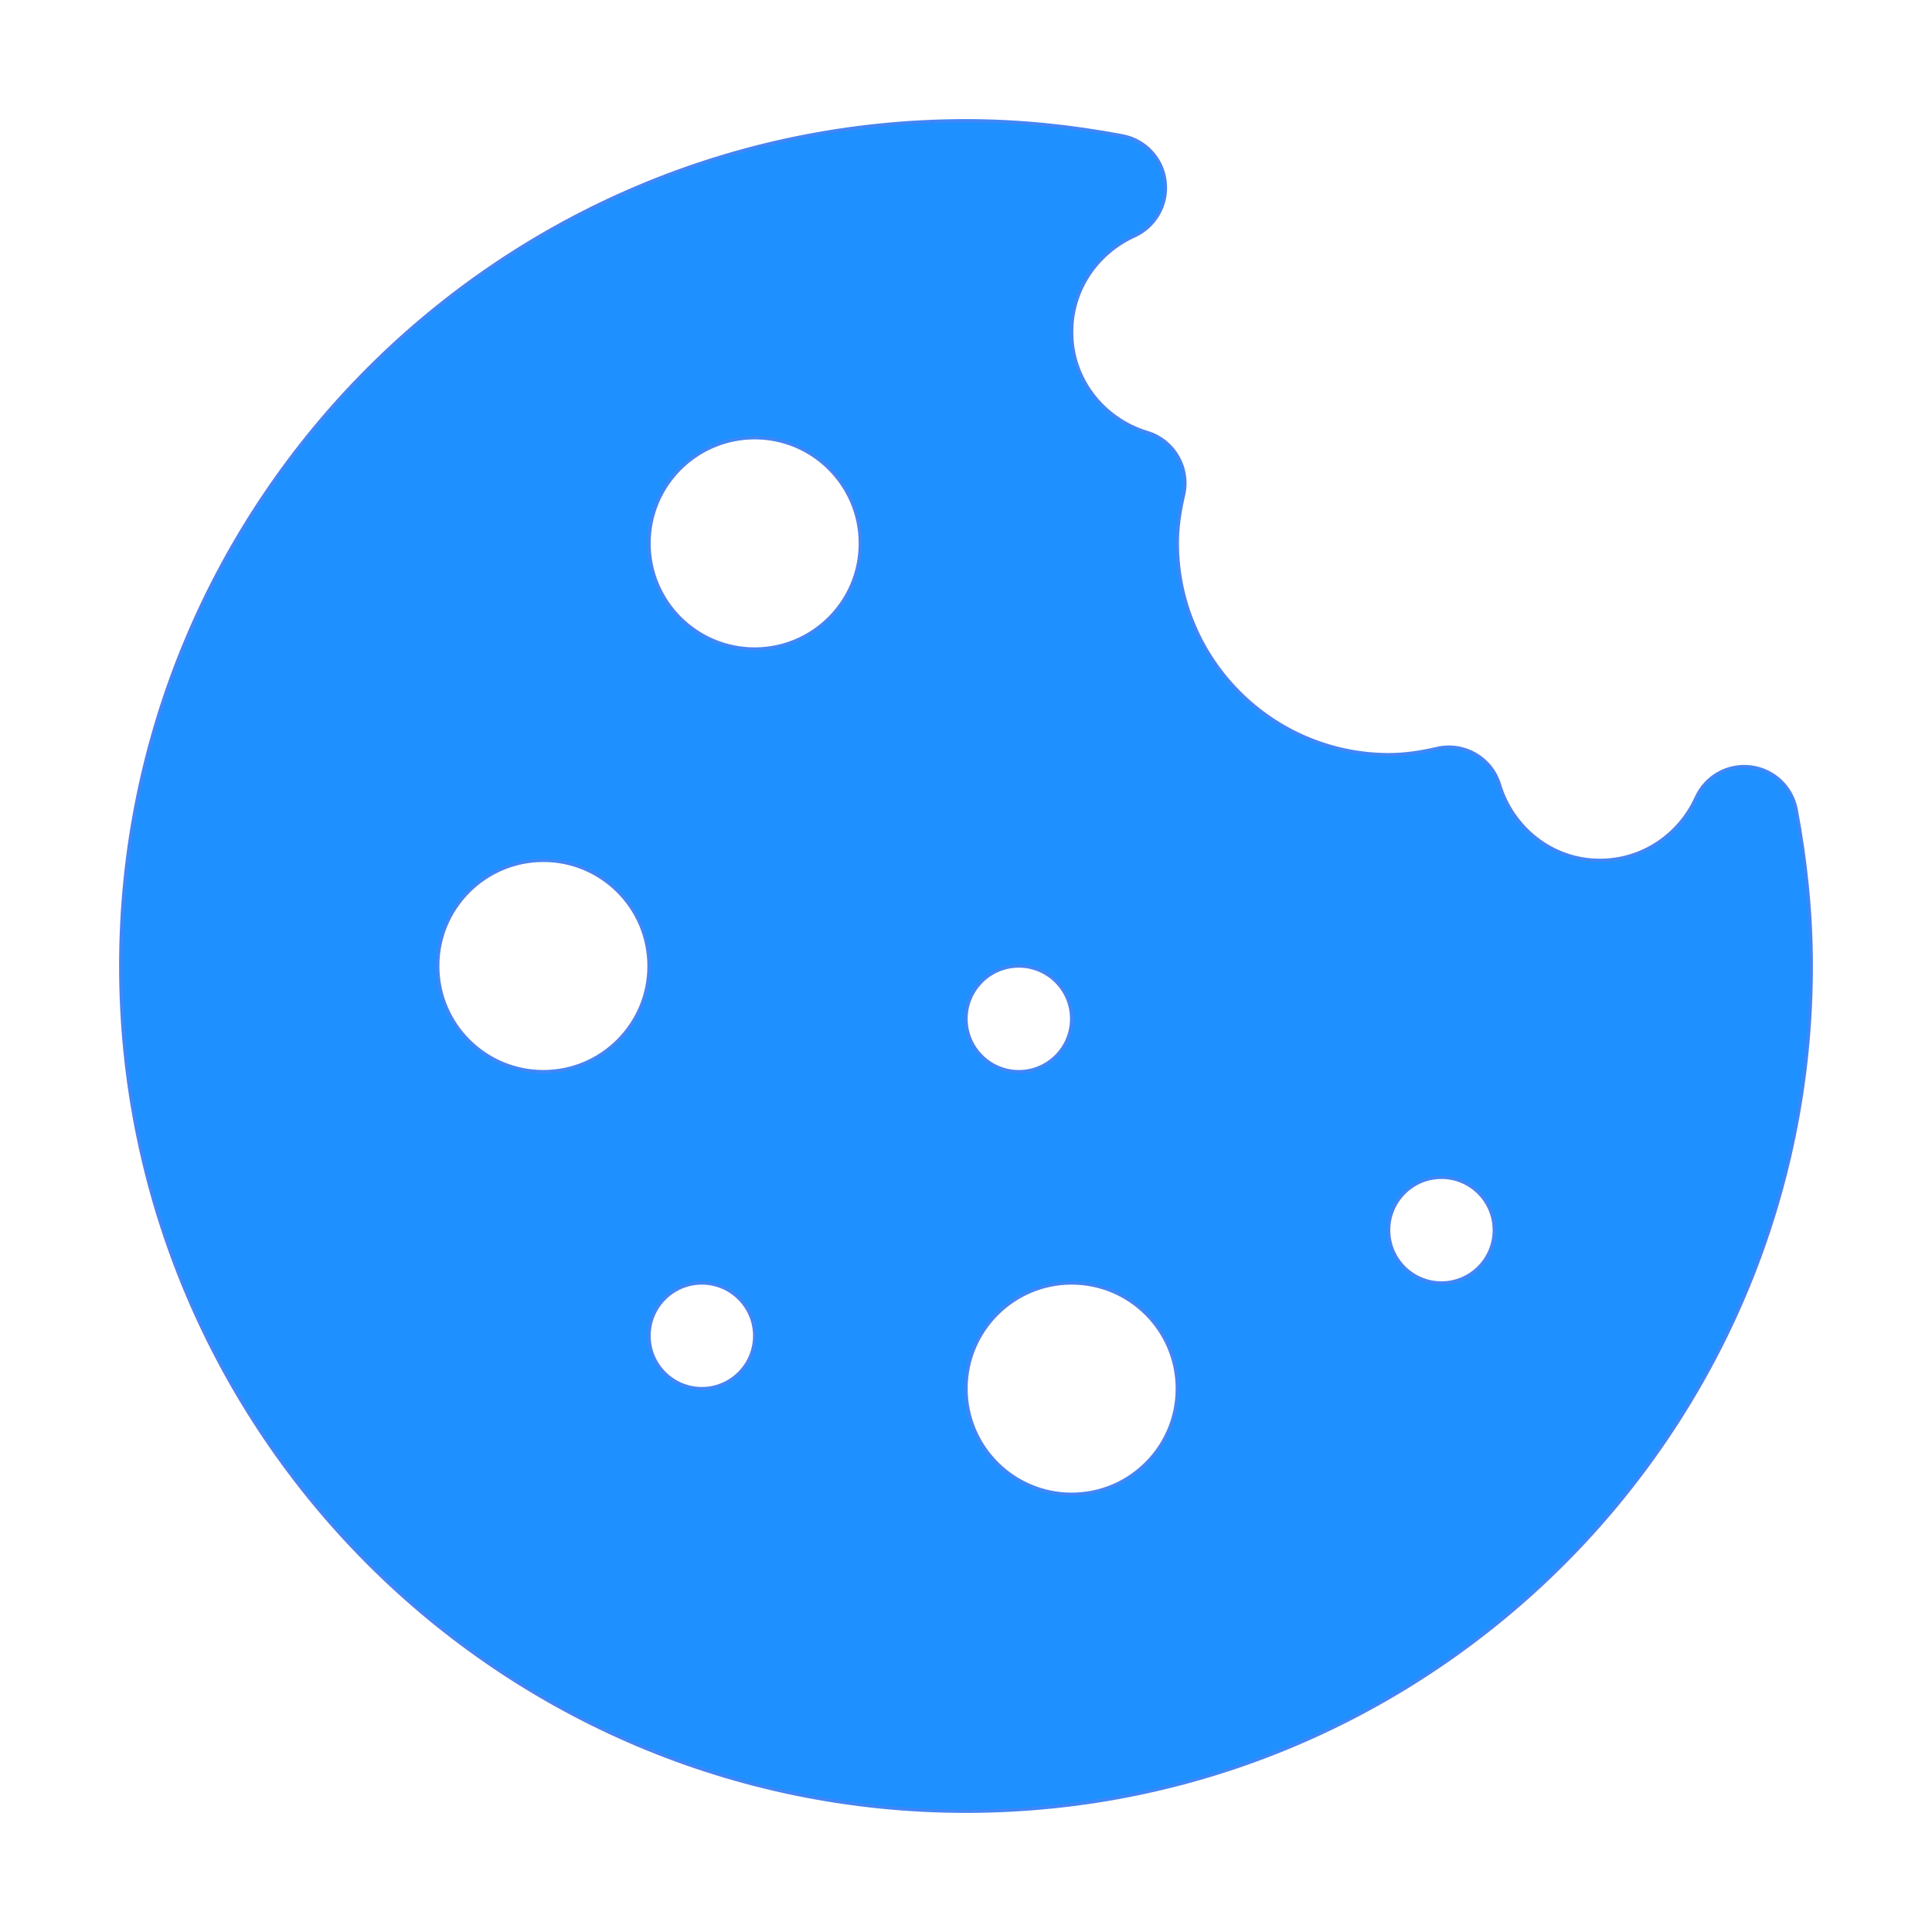
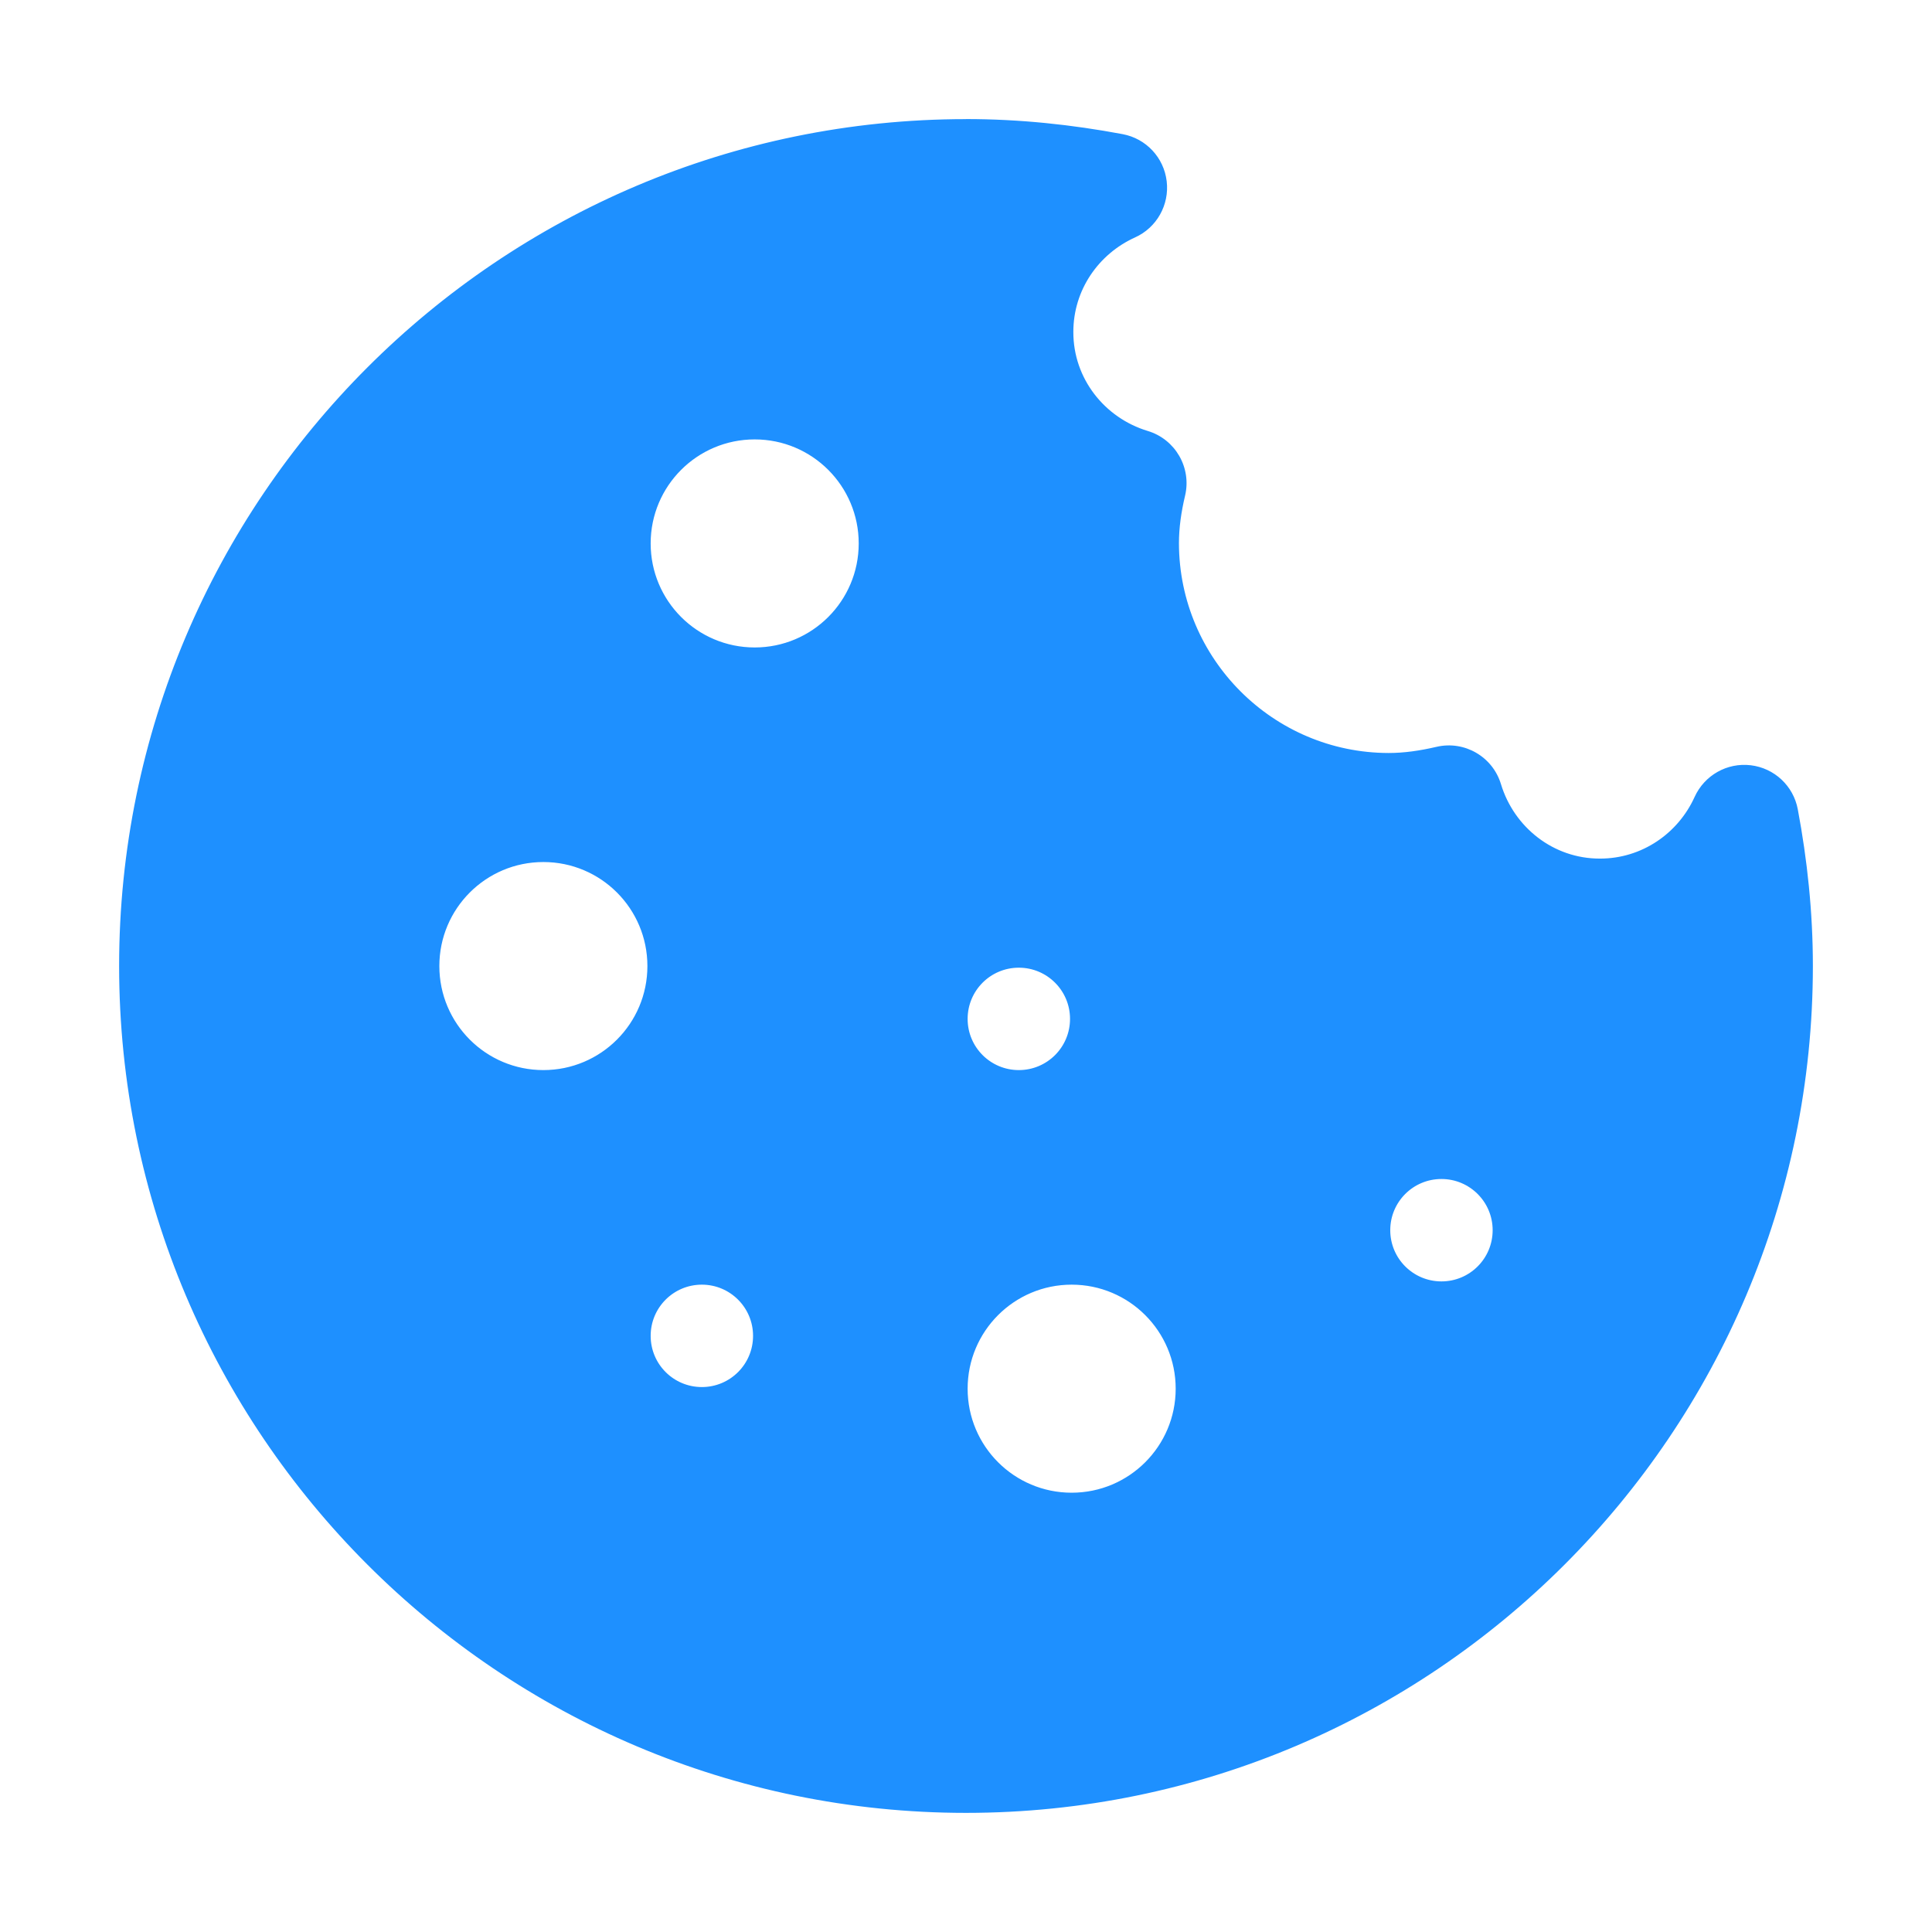
<svg xmlns="http://www.w3.org/2000/svg" height="32" viewBox="0 0 32 32" width="32">
-   <path d="m16 2c-7.723.002-13.998 6.277-14 14 .002 7.723 6.277 13.998 14 14 7.723-.002 13.998-6.277 14-14 0-.891-.093-1.755-.25-2.59-.071-.376-.376-.662-.756-.707-.381-.045-.743.161-.9.51-.277.613-.888 1.038-1.594 1.037-.783.002-1.444-.527-1.664-1.252-.133-.443-.587-.705-1.037-.6-.277.065-.539.102-.799.102-1.928-.004-3.497-1.572-3.5-3.5 0-.26.037-.521.102-.797.106-.45-.157-.906-.6-1.039-.725-.22-1.254-.881-1.252-1.664-.001-.707.425-1.314 1.037-1.592.349-.158.555-.523.51-.902-.045-.381-.331-.685-.707-.756-.835-.157-1.699-.25-2.59-.25zm-3.5 5.25a1.75 1.75 0 0 1 1.75 1.75 1.75 1.75 0 0 1 -1.75 1.75 1.75 1.75 0 0 1 -1.75-1.75 1.75 1.75 0 0 1 1.75-1.75zm-3.5 7a1.75 1.75 0 0 1 1.75 1.75 1.75 1.75 0 0 1 -1.75 1.75 1.75 1.75 0 0 1 -1.75-1.75 1.75 1.75 0 0 1 1.75-1.75zm7.875 1.75a.875.875 0 0 1 .875.875.875.875 0 0 1 -.875.875.875.875 0 0 1 -.875-.875.875.875 0 0 1 .875-.875zm7 3.5a.875.875 0 0 1 .875.875.875.875 0 0 1 -.875.875.875.875 0 0 1 -.875-.875.875.875 0 0 1 .875-.875zm-12.25 1.75a.875.875 0 0 1 .875.875.875.875 0 0 1 -.875.875.875.875 0 0 1 -.875-.875.875.875 0 0 1 .875-.875zm6.125 0a1.75 1.75 0 0 1 1.75 1.75 1.75 1.75 0 0 1 -1.75 1.75 1.75 1.75 0 0 1 -1.75-1.75 1.75 1.75 0 0 1 1.75-1.75z" fill="#1e90ff" stroke="#4285f4" stroke-width=".055" />
+   <g fill="#1e90ff">
+     <path d="m16 2c-7.723.002-13.998 6.277-14 14 .002 7.723 6.277 13.998 14 14 7.723-.002 13.998-6.277 14-14 0-.891-.093-1.755-.25-2.59-.071-.376-.376-.662-.756-.707-.381-.045-.743.161-.9.51-.277.613-.888 1.038-1.594 1.037-.783.002-1.444-.527-1.664-1.252-.133-.443-.587-.705-1.037-.6-.277.065-.539.102-.799.102-1.928-.004-3.497-1.572-3.5-3.5 0-.26.037-.521.102-.797.106-.45-.157-.906-.6-1.039-.725-.22-1.254-.881-1.252-1.664-.001-.707.425-1.314 1.037-1.592.349-.158.555-.523.51-.902-.045-.381-.331-.685-.707-.756-.835-.157-1.699-.25-2.59-.25zm-3.5 5.25a1.75 1.75 0 0 1 1.75 1.75 1.75 1.75 0 0 1 -1.75 1.75 1.75 1.75 0 0 1 -1.75-1.75 1.75 1.75 0 0 1 1.75-1.75zm-3.5 7a1.75 1.75 0 0 1 1.75 1.75 1.75 1.75 0 0 1 -1.75 1.75 1.75 1.75 0 0 1 -1.75-1.75 1.75 1.75 0 0 1 1.75-1.75zm7.875 1.75a.875.875 0 0 1 .875.875.875.875 0 0 1 -.875.875.875.875 0 0 1 -.875-.875.875.875 0 0 1 .875-.875zm7 3.5a.875.875 0 0 1 .875.875.875.875 0 0 1 -.875.875.875.875 0 0 1 -.875-.875.875.875 0 0 1 .875-.875zm-12.25 1.75a.875.875 0 0 1 .875.875.875.875 0 0 1 -.875.875.875.875 0 0 1 -.875-.875.875.875 0 0 1 .875-.875zm6.125 0a1.75 1.75 0 0 1 1.75 1.75 1.75 1.75 0 0 1 -1.75 1.75 1.75 1.75 0 0 1 -1.75-1.75 1.75 1.75 0 0 1 1.75-1.75z" stroke-width=".055" />
+     <path d="m16 1.973c-7.738.002-14.026 6.29-14.027 14.027.002 7.738 6.29 14.026 14.027 14.027 7.738-.002 14.026-6.29 14.027-14.027 0-.893-.093-1.76-.25-2.596-.073-.388-.388-.682-.779-.729-.392-.047-.767.166-.93.525-.273.603-.873 1.022-1.568 1.021-.771.002-1.422-.518-1.639-1.232-.137-.456-.605-.727-1.068-.619-.275.064-.536.102-.793.102-1.913-.003-3.469-1.56-3.473-3.473 0-.257.037-.517.102-.791.109-.464-.163-.933-.619-1.07-.714-.216-1.234-.868-1.232-1.639-.001-.696.418-1.293 1.021-1.566.36-.162.572-.54.525-.932-.047-.392-.341-.706-.729-.779-.836-.157-1.703-.25-2.596-.25zm0 .055c.889 0 1.751.094 2.584.25.365.069.641.364.686.732.044.368-.156.72-.494.873-.622.282-1.054.899-1.053 1.617-.002.796.535 1.466 1.271 1.689.429.129.683.572.58 1.008-.065.277-.102.54-.102.803.004 1.943 1.585 3.524 3.527 3.527.262 0 .527-.036.805-.102.436-.102.877.151 1.006.58.224.736.894 1.273 1.689 1.271.717.001 1.337-.431 1.619-1.053.153-.338.502-.538.871-.494.368.044.664.321.732.686.156.833.25 1.695.25 2.584-.002 7.708-6.265 13.971-13.973 13.973-7.708-.002-13.971-6.265-13.973-13.973.002-7.708 6.265-13.971 13.973-13.973zm-3.5 5.195c-.981 0-1.777.796-1.777 1.777s.796 1.777 1.777 1.777 1.777-.796 1.777-1.777-.796-1.777-1.777-1.777zm0 .055c.952 0 1.723.771 1.723 1.723s-.771 1.723-1.723 1.723-1.723-.771-1.723-1.723.771-1.723 1.723-1.723zm-3.5 6.945c-.981 0-1.777.796-1.777 1.777 0 .981.796 1.777 1.777 1.777s1.777-.796 1.777-1.777-.796-1.777-1.777-1.777zm0 .055c.952 0 1.723.771 1.723 1.723s-.771 1.723-1.723 1.723-1.723-.771-1.723-1.723c0-.952.771-1.723 1.723-1.723zm7.875 1.695c-.498 0-.902.404-.902.902s.404.902.902.902.902-.404.902-.902-.404-.902-.902-.902zm0 .055c.468 0 .848.379.848.848s-.379.848-.848.848-.848-.379-.848-.848.379-.848.848-.848zm7 3.445c-.498 0-.902.404-.902.902s.404.902.902.902.902-.404.902-.902-.404-.902-.902-.902zm0 .055c.468 0 .848.379.848.848s-.379.848-.848.848-.848-.379-.848-.848.379-.848.848-.848zm-12.25 1.695c-.498 0-.902.404-.902.902s.404.902.902.902.902-.404.902-.902-.404-.902-.902-.902zm6.125 0c-.981 0-1.777.796-1.777 1.777s.796 1.777 1.777 1.777 1.777-.796 1.777-1.777-.796-1.777-1.777-1.777zm-6.125.055c.468 0 .848.379.848.848s-.379.848-.848.848-.848-.379-.848-.848.379-.848.848-.848zm6.125 0c.952 0 1.723.771 1.723 1.723s-.771 1.723-1.723 1.723-1.723-.771-1.723-1.723.771-1.723 1.723-1.723z" />
+   </g>
</svg>
